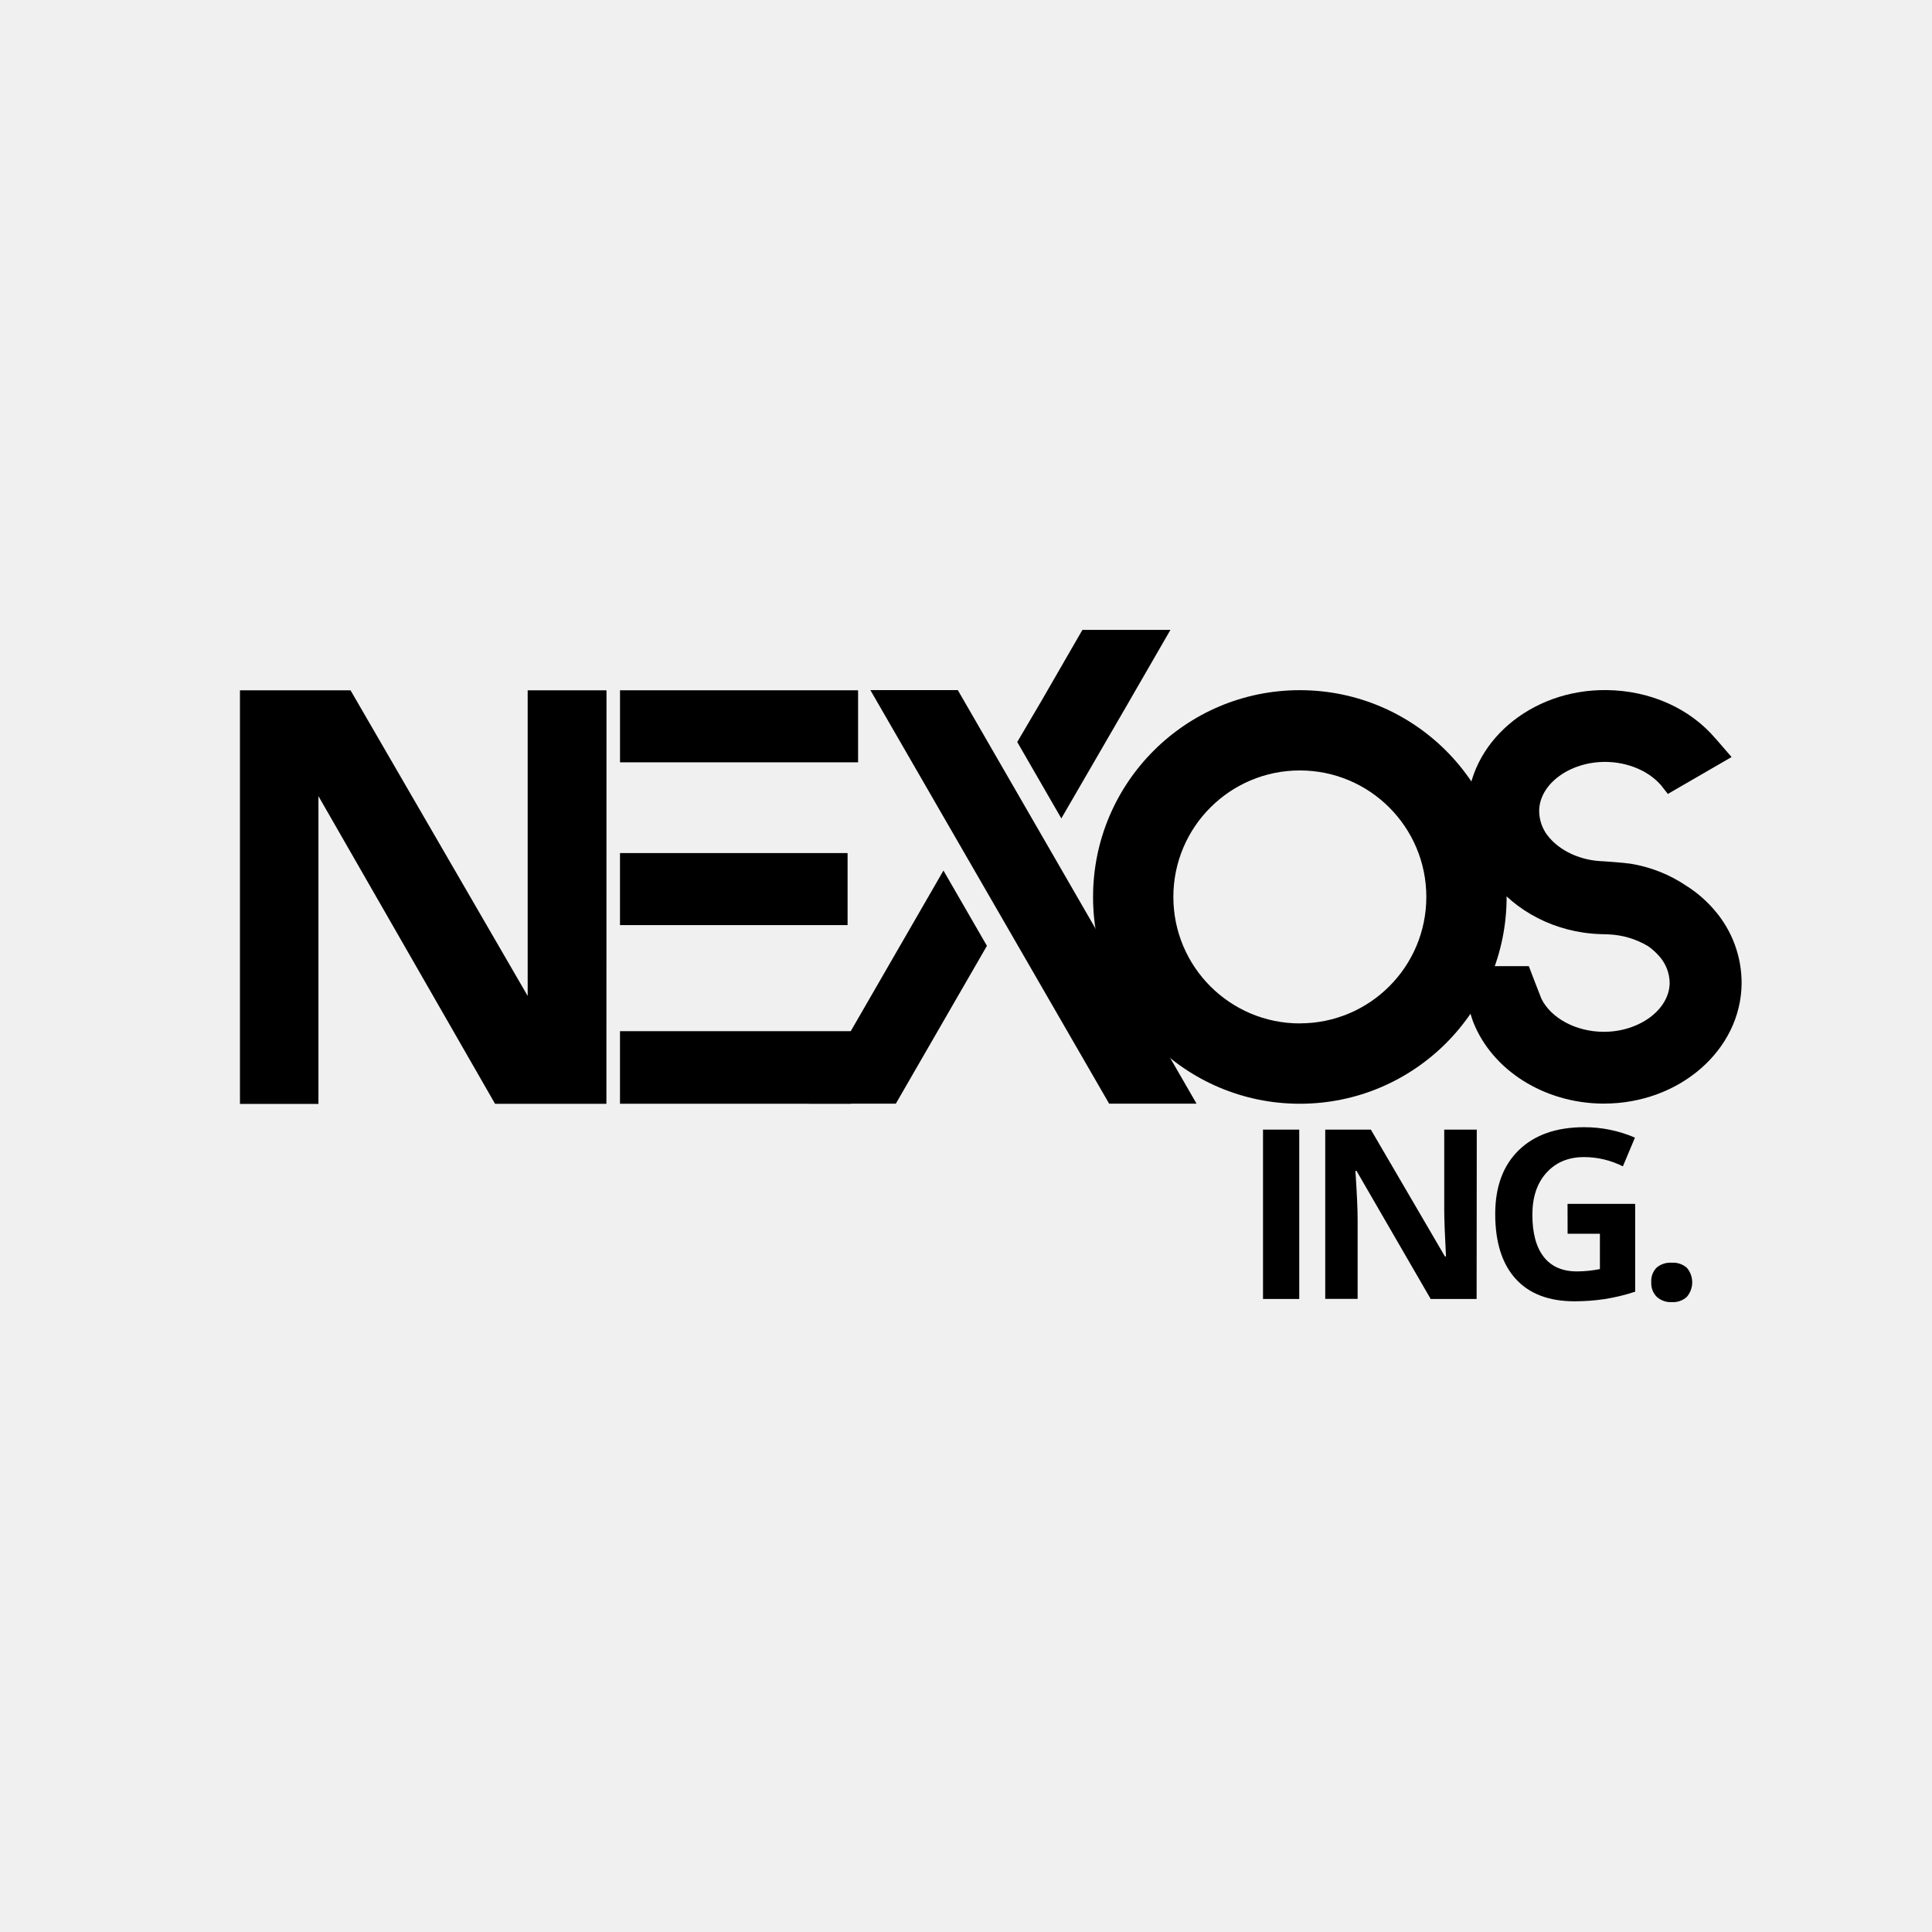
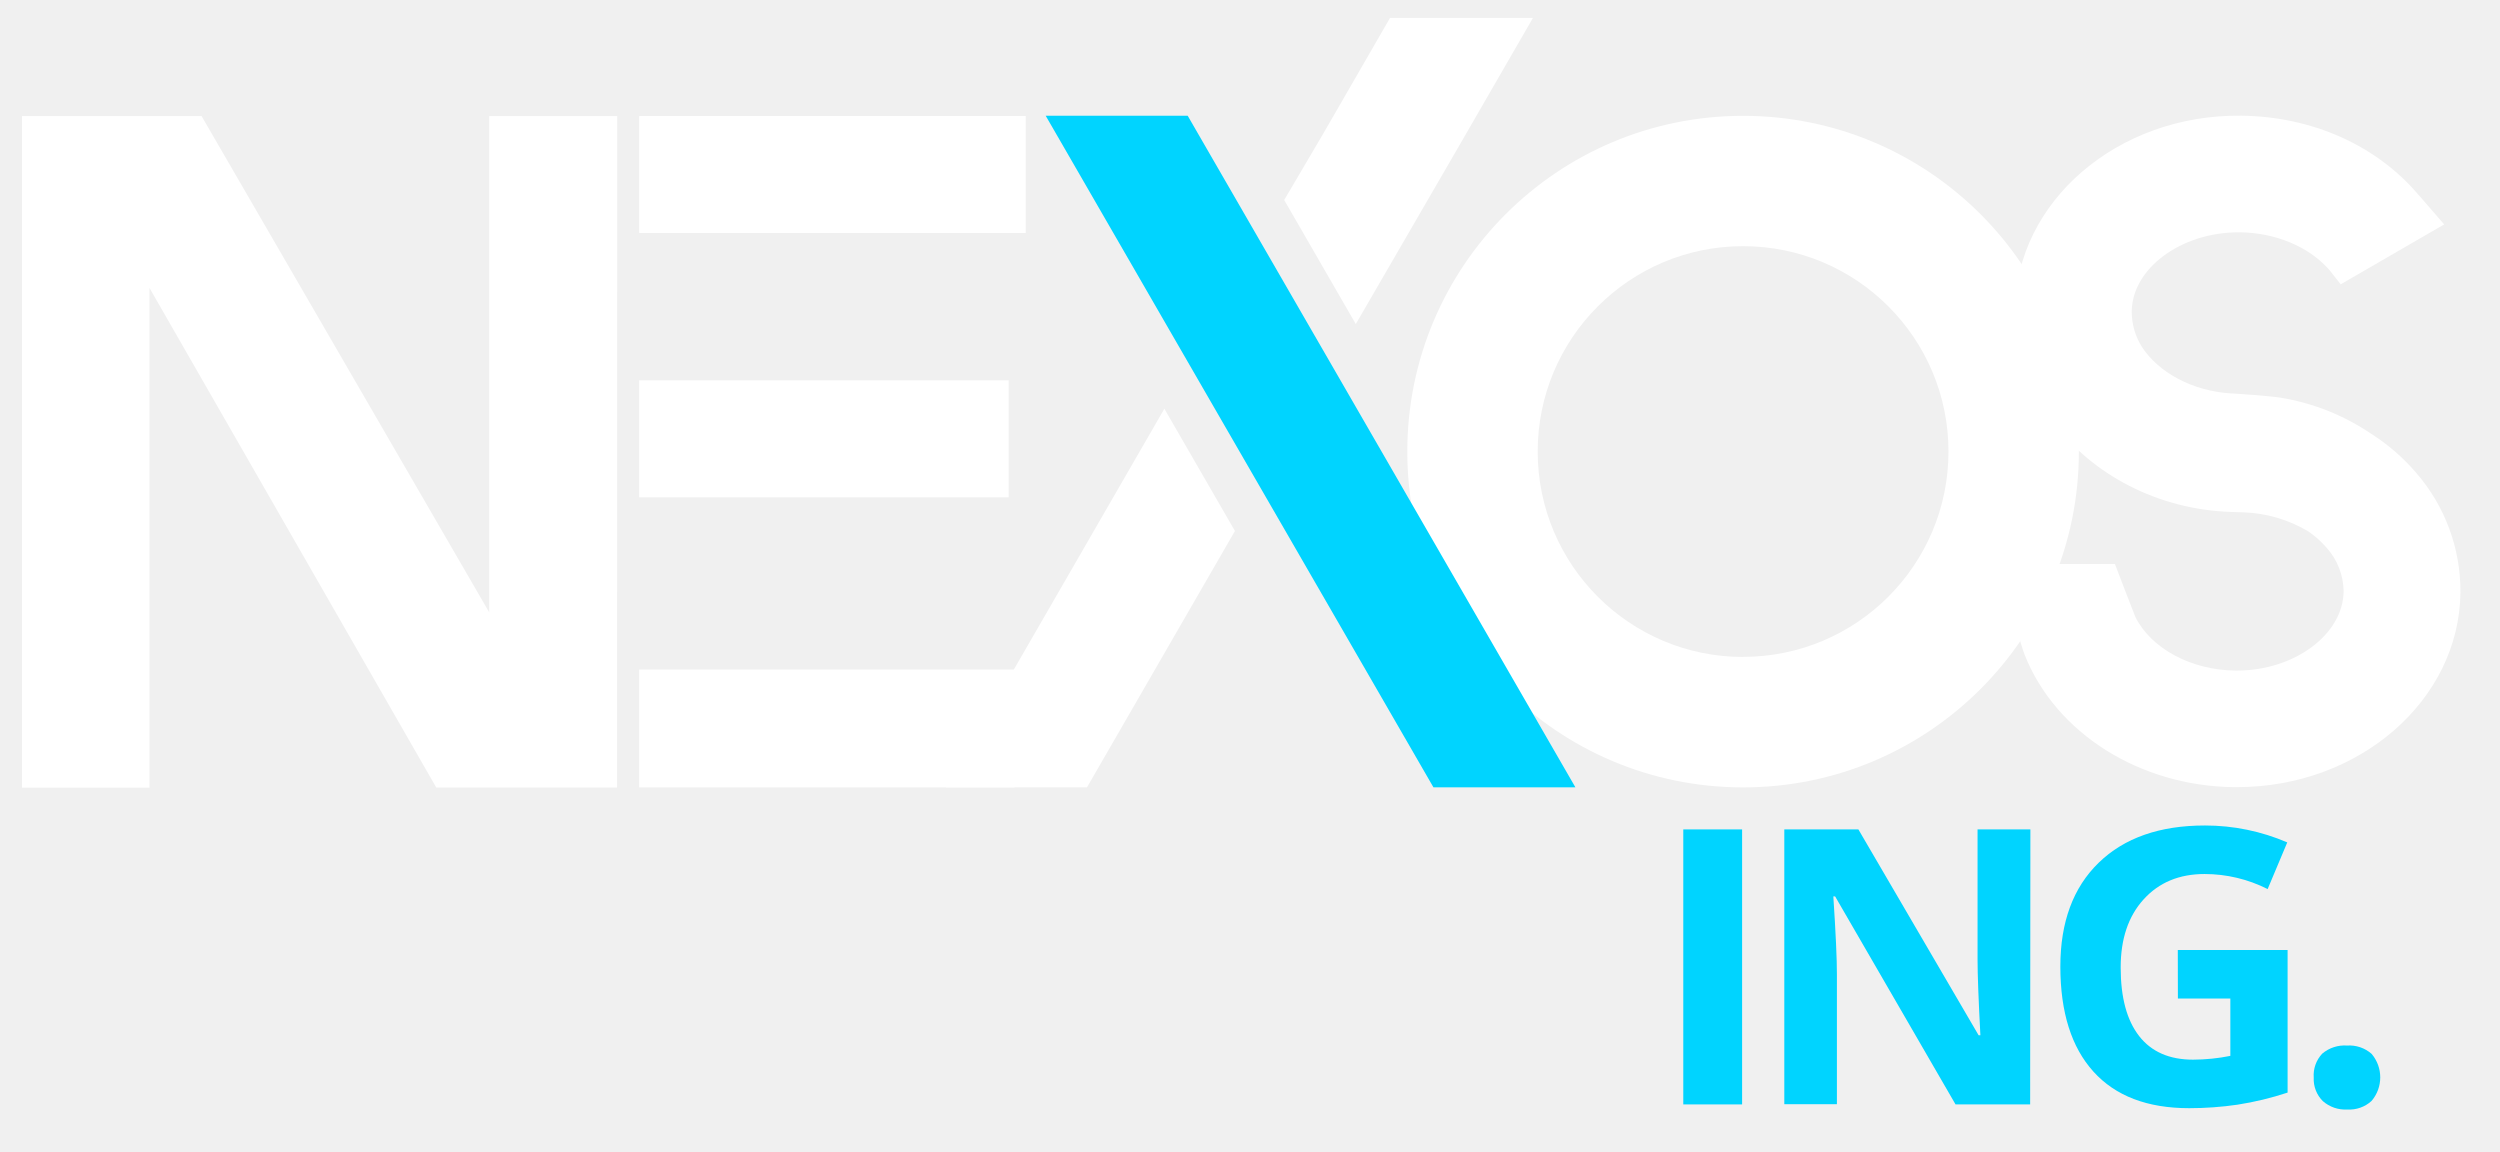
- <svg xmlns="http://www.w3.org/2000/svg" viewBox="0 0 640 640" fill="currentColor">
-   <g>
+ <svg xmlns="http://www.w3.org/2000/svg" viewBox="75 205 510 235" fill="none">
+   <g fill="#FFFFFF">
+     <path d="M200.91,228.68H174.8v.11h0v64.79c0,.79,0,1.65,0,2.56h0v.11h0v33.67L116.12,228.68H79.49v137h26v-.11h0V301.14c0-.61,0-1.26,0-1.93V263.73L164,365.66h36.88v-.11h0Z" />
    <rect x="205.39" y="228.67" width="78.86" height="23.86" />
+     <rect x="205.38" y="282.59" width="75.39" height="23.86" />
    <polygon points="312.53 288.38 326.93 313.32 296.75 365.61 267.95 365.61 281.48 342.18 312.53 288.38" />
    <polygon points="281.94 365.63 205.38 365.63 205.38 341.59 281.94 341.59 281.94 365.63" />
+     <polygon points="358.56 208.66 347.57 227.71 344.92 232.3 336.97 245.81 337.05 245.93 351.58 271.11 373.15 233.9 376.72 227.71 387.72 208.66 358.56 208.66" />
+     <path d="M430.6,228.63a68.5,68.5,0,1,0,68.49,68.5A68.5,68.5,0,0,0,430.6,228.63Zm0,110.39a41.9,41.9,0,1,1,41.89-41.89A41.89,41.89,0,0,1,430.6,339Z" />
+     <path d="M576.93,325.87c-.24,22-20.63,39.71-45.6,39.71h-.56c-19.24-.2-36.4-11-42.74-27-.13-.31-.24-.63-.35-1l-.55-1.73V320.05h19.31s4,10.47,4.18,10.82C513.83,337.31,522,341.7,531,341.8h.3c11.76,0,21.71-7.36,21.8-16.19a13.54,13.54,0,0,0-3.39-8.78l-.09-.1a19.79,19.79,0,0,0-3.68-3.3,27.71,27.71,0,0,0-13.14-3.91c-.48,0-2.62-.08-2.62-.08-15.07-.49-28.34-7.66-36.26-18.2a36.7,36.7,0,0,1-7.88-22.94c.24-22.17,20.95-40,46.17-39.7,14.38.16,27.57,6,36.17,16.16l.11.11,5.12,5.91L552.5,263l-2.31-2.93-.06-.07c-.07-.09-.15-.16-.22-.24-4.12-4.53-10.82-7.28-17.93-7.37h-.3c-11.76,0-21.72,7.36-21.81,16.18a13.56,13.56,0,0,0,2.13,7.28c3.39,5.14,10.25,8.94,18.16,9.41.31,0,1,.05,1,.05s6.5.43,8.95.8a46.22,46.22,0,0,1,18.65,7.41,41,41,0,0,1,9,7.77l.16.19,0,0A36.8,36.8,0,0,1,576.93,325.87Z" />
+   </g>
+   <g fill="#00D4FF">
+     <polygon points="396.38 365.61 367.42 365.61 332.26 304.72 317.68 279.47 288.32 228.61 317.29 228.61 332.17 254.38 346.75 279.63 396.38 365.61" />
    <path d="M418.39,430.3V374.2h12v56.1Z" />
    <path d="M489.15,430.3H473.93l-24.57-42.44H449q.74,11.25.73,16v26.4H439V374.2h15.11l24.53,42H479q-.58-10.94-.58-15.46V374.2h10.78Z" />
    <path d="M519.27,398.8h22.4v29.09a63.91,63.91,0,0,1-10.25,2.47,67.84,67.84,0,0,1-9.84.71q-12.78,0-19.52-7.46t-6.75-21.43q0-13.59,7.83-21.19t21.69-7.59a42.31,42.31,0,0,1,16.77,3.45l-4,9.52a28.54,28.54,0,0,0-12.87-3.07q-7.75,0-12.44,5.18t-4.67,13.93q0,9.12,3.76,13.94t11,4.82a39.22,39.22,0,0,0,7.61-.77V408.7h-10.7Z" />
    <path d="M547,424.82a6.42,6.42,0,0,1,1.74-4.88,7.07,7.07,0,0,1,5.06-1.65,6.88,6.88,0,0,1,5,1.69,7.41,7.41,0,0,1,0,9.61,6.71,6.71,0,0,1-4.94,1.75,6.94,6.94,0,0,1-5-1.71A6.34,6.34,0,0,1,547,424.82Z" />
-     <polygon points="358.56 208.66 347.57 227.71 344.92 232.3 336.97 245.81 337.05 245.93 351.58 271.11 373.15 233.9 376.72 227.71 387.72 208.66 358.56 208.66" />
-     <polygon points="396.38 365.61 367.42 365.61 332.26 304.72 317.68 279.47 288.32 228.61 317.29 228.61 332.17 254.38 346.75 279.63 396.38 365.61" />
-     <path d="M430.6,228.63a68.5,68.5,0,1,0,68.49,68.5A68.5,68.5,0,0,0,430.6,228.63Zm0,110.39a41.9,41.9,0,1,1,41.89-41.89A41.89,41.89,0,0,1,430.6,339Z" />
-     <rect x="205.38" y="282.59" width="75.39" height="23.86" />
-     <path d="M200.91,228.68H174.8v.11h0v64.79c0,.79,0,1.65,0,2.56h0v.11h0v33.67L116.12,228.68H79.49v137h26v-.11h0V301.14c0-.61,0-1.26,0-1.93V263.73L164,365.66h36.88v-.11h0Z" />
-     <path d="M576.93,325.87c-.24,22-20.63,39.71-45.6,39.71h-.56c-19.24-.2-36.4-11-42.74-27-.13-.31-.24-.63-.35-1l-.55-1.73V320.05h19.31s4,10.47,4.18,10.82C513.83,337.31,522,341.7,531,341.8h.3c11.76,0,21.71-7.36,21.8-16.19a13.54,13.54,0,0,0-3.39-8.78l-.09-.1a19.79,19.79,0,0,0-3.68-3.3,27.71,27.71,0,0,0-13.14-3.91c-.48,0-2.62-.08-2.62-.08-15.07-.49-28.34-7.66-36.26-18.2a36.7,36.7,0,0,1-7.88-22.94c.24-22.17,20.95-40,46.17-39.7,14.38.16,27.57,6,36.17,16.16l.11.11,5.12,5.91L552.5,263l-2.31-2.93-.06-.07c-.07-.09-.15-.16-.22-.24-4.12-4.53-10.82-7.28-17.93-7.37h-.3c-11.76,0-21.72,7.36-21.81,16.18a13.56,13.56,0,0,0,2.13,7.28c3.39,5.14,10.25,8.94,18.16,9.41.31,0,1,.05,1,.05s6.5.43,8.95.8a46.22,46.22,0,0,1,18.65,7.41,41,41,0,0,1,9,7.77l.16.19,0,0A36.8,36.8,0,0,1,576.93,325.87Z" />
  </g>
</svg>
